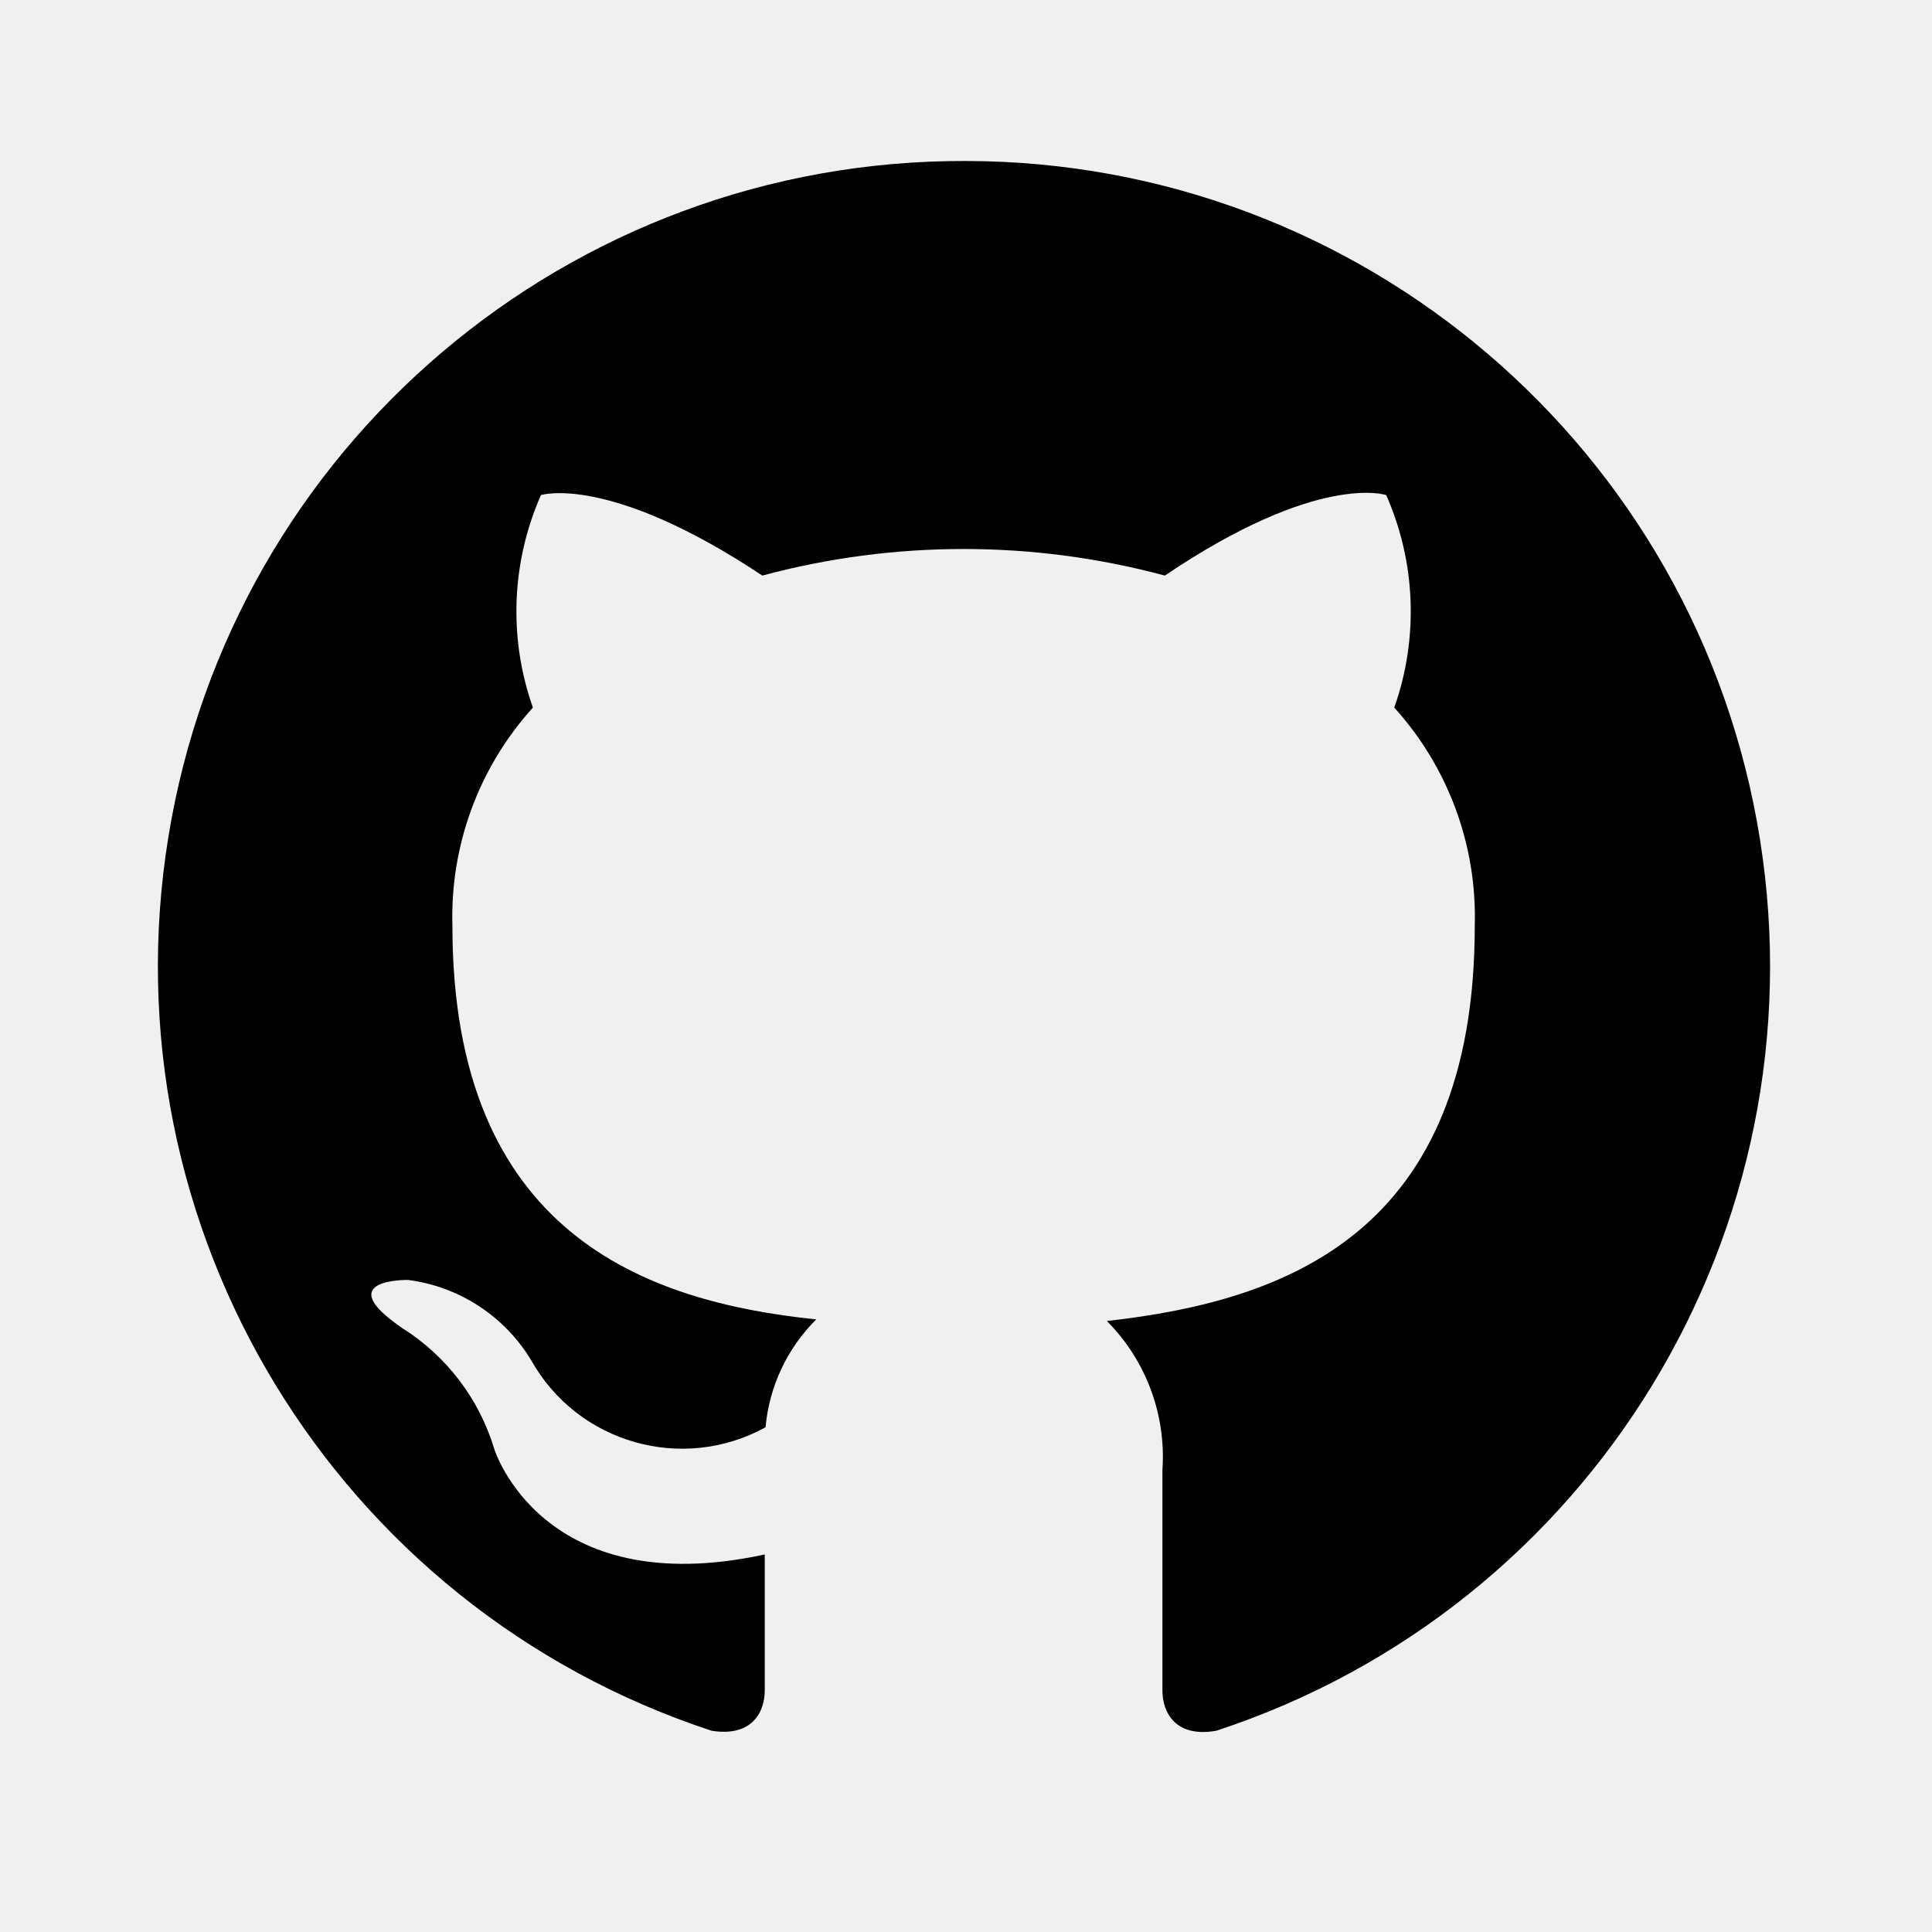
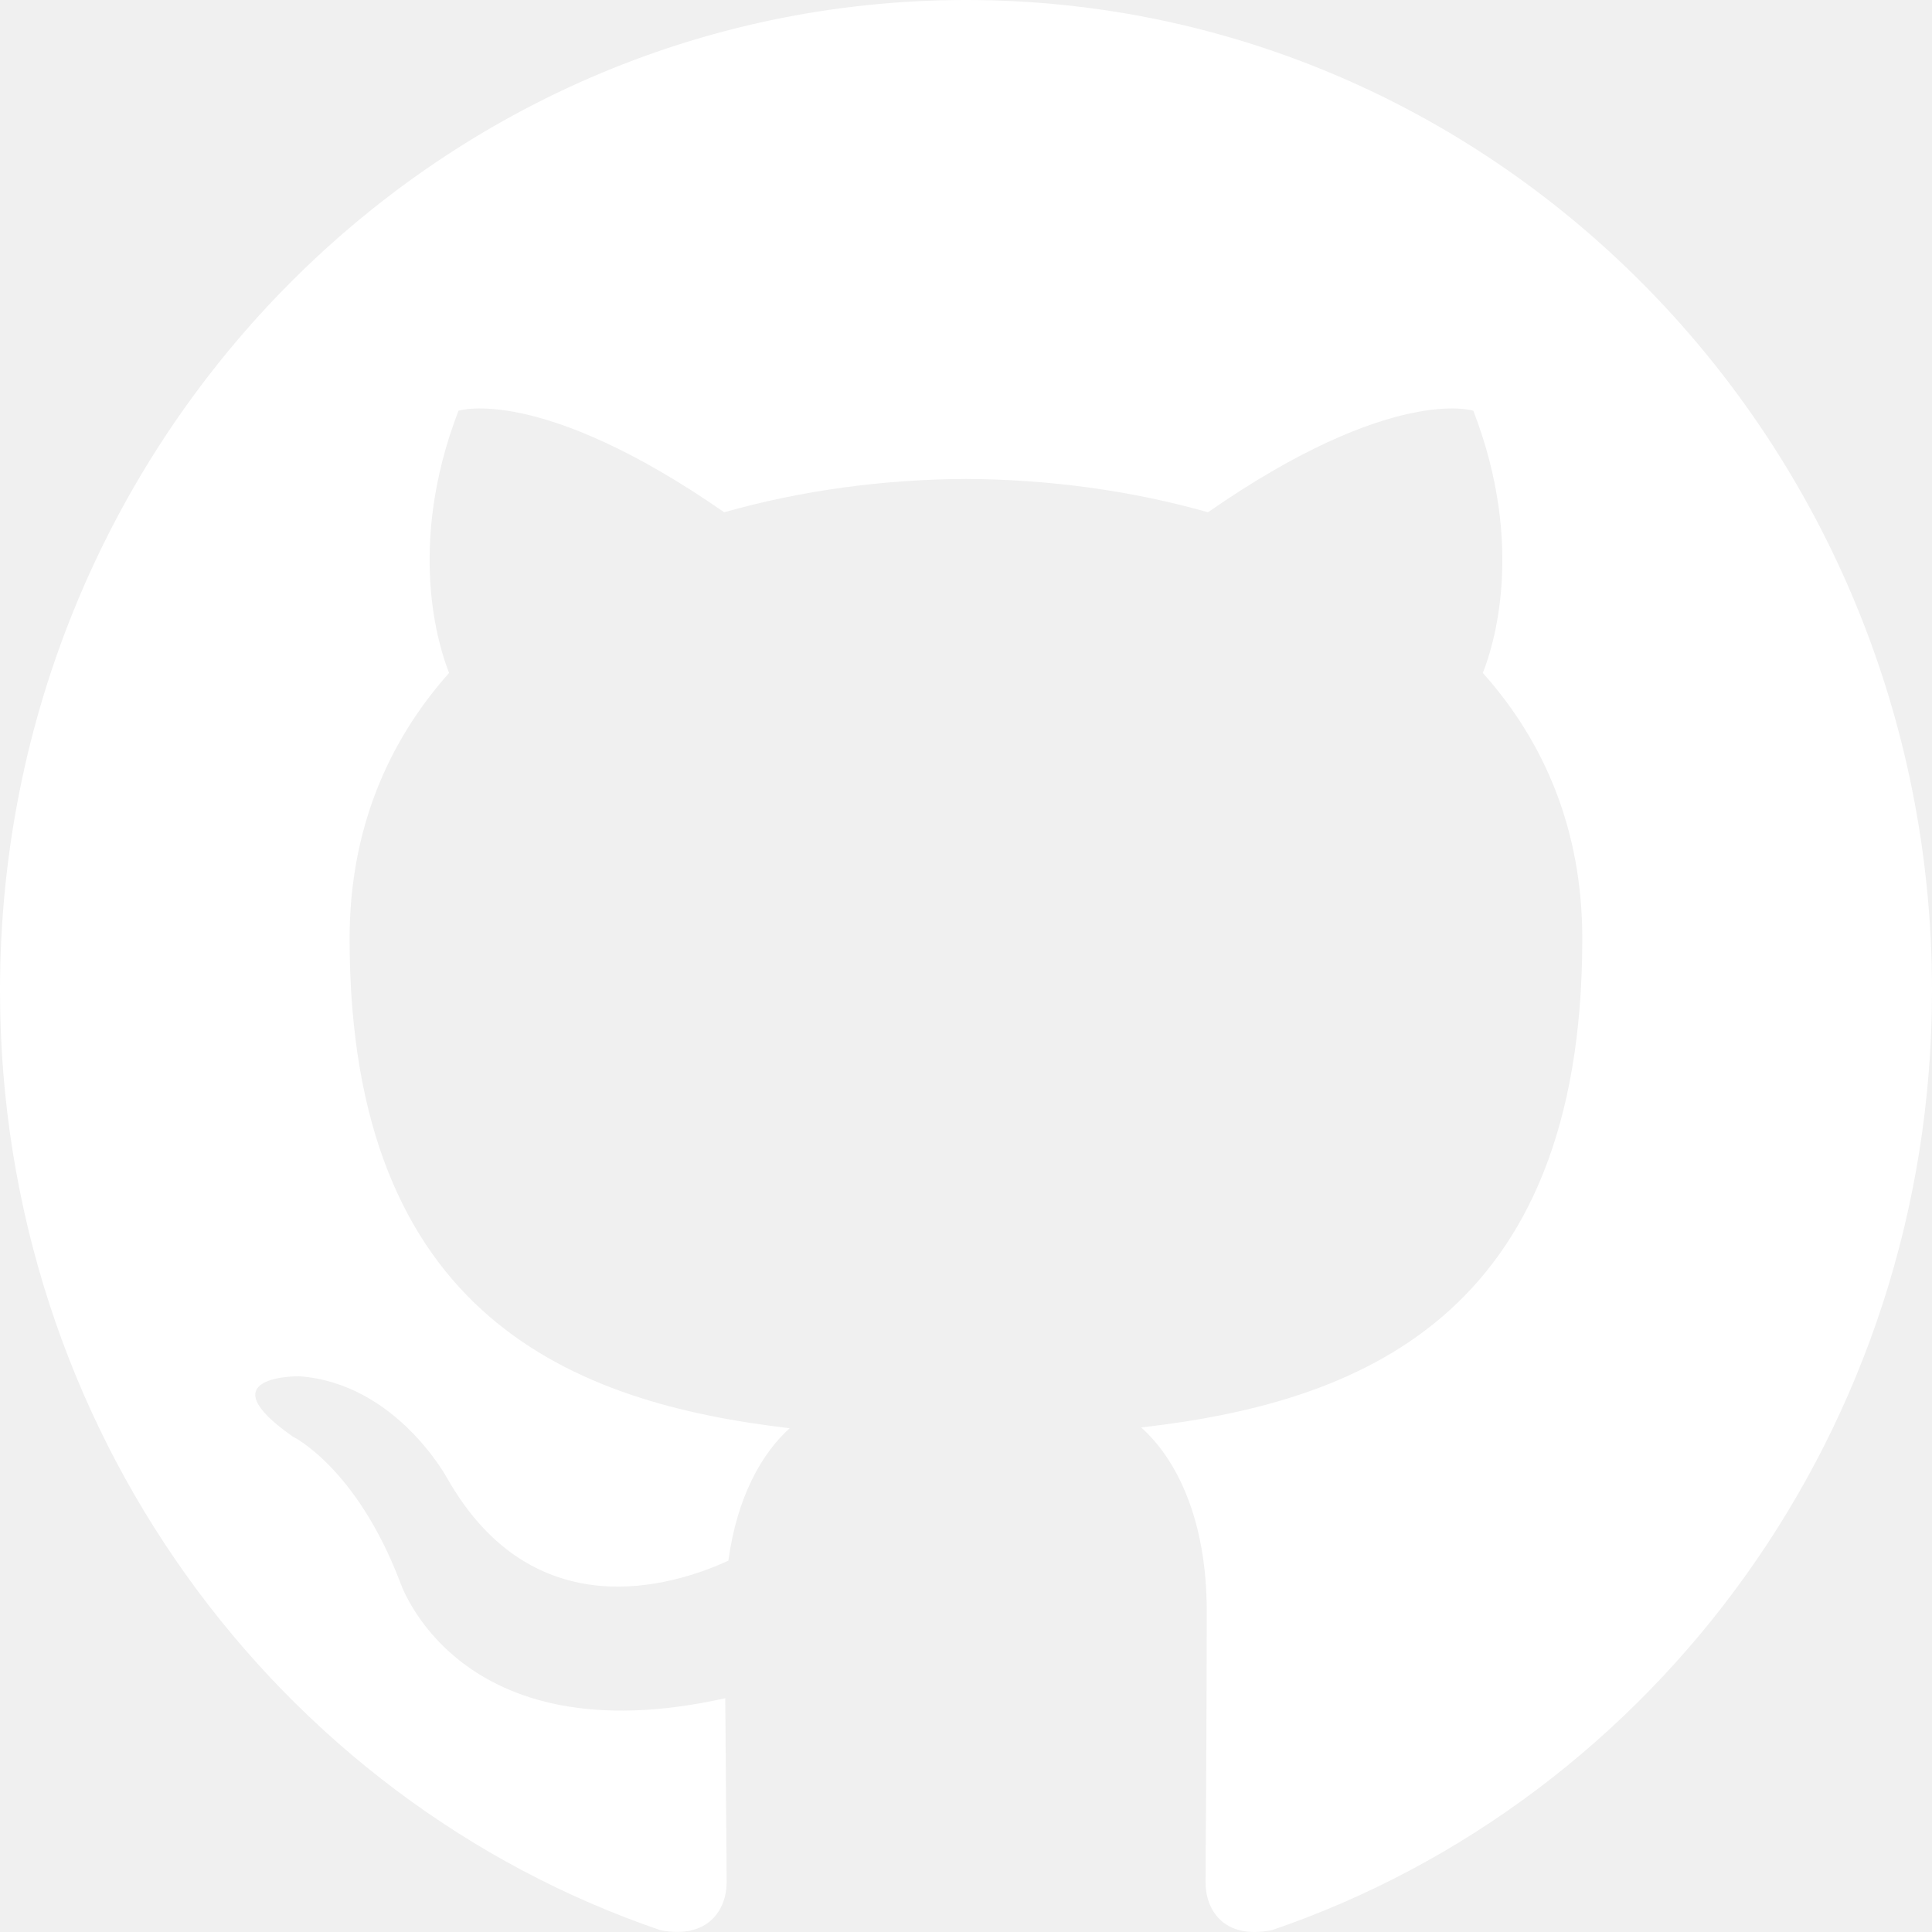
- <svg xmlns="http://www.w3.org/2000/svg" width="800px" height="800px" viewBox="0 0 24 24">
-   <rect width="24" height="24" fill="none" />
-   <path d="M12,2A10,10,0,0,0,8.84,21.5c.5.08.66-.23.66-.5V19.31C6.73,19.91,6.14,18,6.14,18A2.69,2.69,0,0,0,5,16.5c-.91-.62.07-.6.07-.6a2.1,2.1,0,0,1,1.53,1,2.15,2.15,0,0,0,2.91.83,2.16,2.16,0,0,1,.63-1.34C8,16.17,5.62,15.31,5.62,11.5a3.87,3.87,0,0,1,1-2.71,3.58,3.58,0,0,1,.1-2.64s.84-.27,2.75,1a9.63,9.63,0,0,1,5,0c1.91-1.29,2.75-1,2.75-1a3.58,3.58,0,0,1,.1,2.64,3.87,3.87,0,0,1,1,2.71c0,3.82-2.34,4.66-4.57,4.91a2.39,2.39,0,0,1,.69,1.85V21c0,.27.16.59.67.5A10,10,0,0,0,12,2Z" />
+ <svg xmlns="http://www.w3.org/2000/svg" width="800px" height="800px" viewBox="0 0 20 20" version="1.1" fill="#ffffff">
+   <g id="SVGRepo_bgCarrier" stroke-width="0" />
+   <g id="SVGRepo_tracerCarrier" stroke-linecap="round" stroke-linejoin="round" />
+   <g id="SVGRepo_iconCarrier">
+     <defs> </defs>
+     <g id="Page-1" stroke="none" stroke-width="1" fill="none" fill-rule="evenodd">
+       <g id="Dribbble-Light-Preview" transform="translate(-140, -7559)" fill="#ffff">
+         <g id="icons" transform="translate(56, 160)">
+           <path d="M94,7399 C99.523,7399 104,7403.59 104,7409.253 C104,7413.782 101.138,7417.624 97.167,7418.981 C96.66,7419.082 96.48,7418.762 96.48,7418.489 C96.48,7418.151 96.492,7417.047 96.492,7415.675 C96.492,7414.719 96.172,7414.095 95.813,7413.777 C98.04,7413.523 100.38,7412.656 100.38,7408.718 C100.38,7407.598 99.992,7406.684 99.35,7405.966 C99.454,7405.707 99.797,7404.664 99.252,7403.252 C99.252,7403.252 98.414,7402.977 96.505,7404.303 C95.706,7404.076 94.85,7403.962 94,7403.958 C93.15,7403.962 92.295,7404.076 91.497,7404.303 C89.586,7402.977 88.746,7403.252 88.746,7403.252 C88.203,7404.664 88.546,7405.707 88.649,7405.966 C88.01,7406.684 87.619,7407.598 87.619,7408.718 C87.619,7412.646 89.954,7413.526 92.175,7413.785 C91.889,7414.041 91.63,7414.493 91.54,7415.156 C90.97,7415.418 89.522,7415.871 88.63,7414.304 C88.63,7414.304 88.101,7413.319 87.097,7413.247 C87.097,7413.247 86.122,7413.234 87.029,7413.87 C87.029,7413.87 87.684,7414.185 88.139,7415.37 C88.139,7415.37 88.726,7417.2 91.508,7416.58 C91.513,7417.437 91.522,7418.245 91.522,7418.489 C91.522,7418.76 91.338,7419.077 90.839,7418.982 C86.865,7417.627 84,7413.783 84,7409.253 C84,7403.59 88.478,7399 94,7399" id="github-[#0000]"> </path>
+         </g>
+       </g>
+     </g>
+   </g>
</svg>
